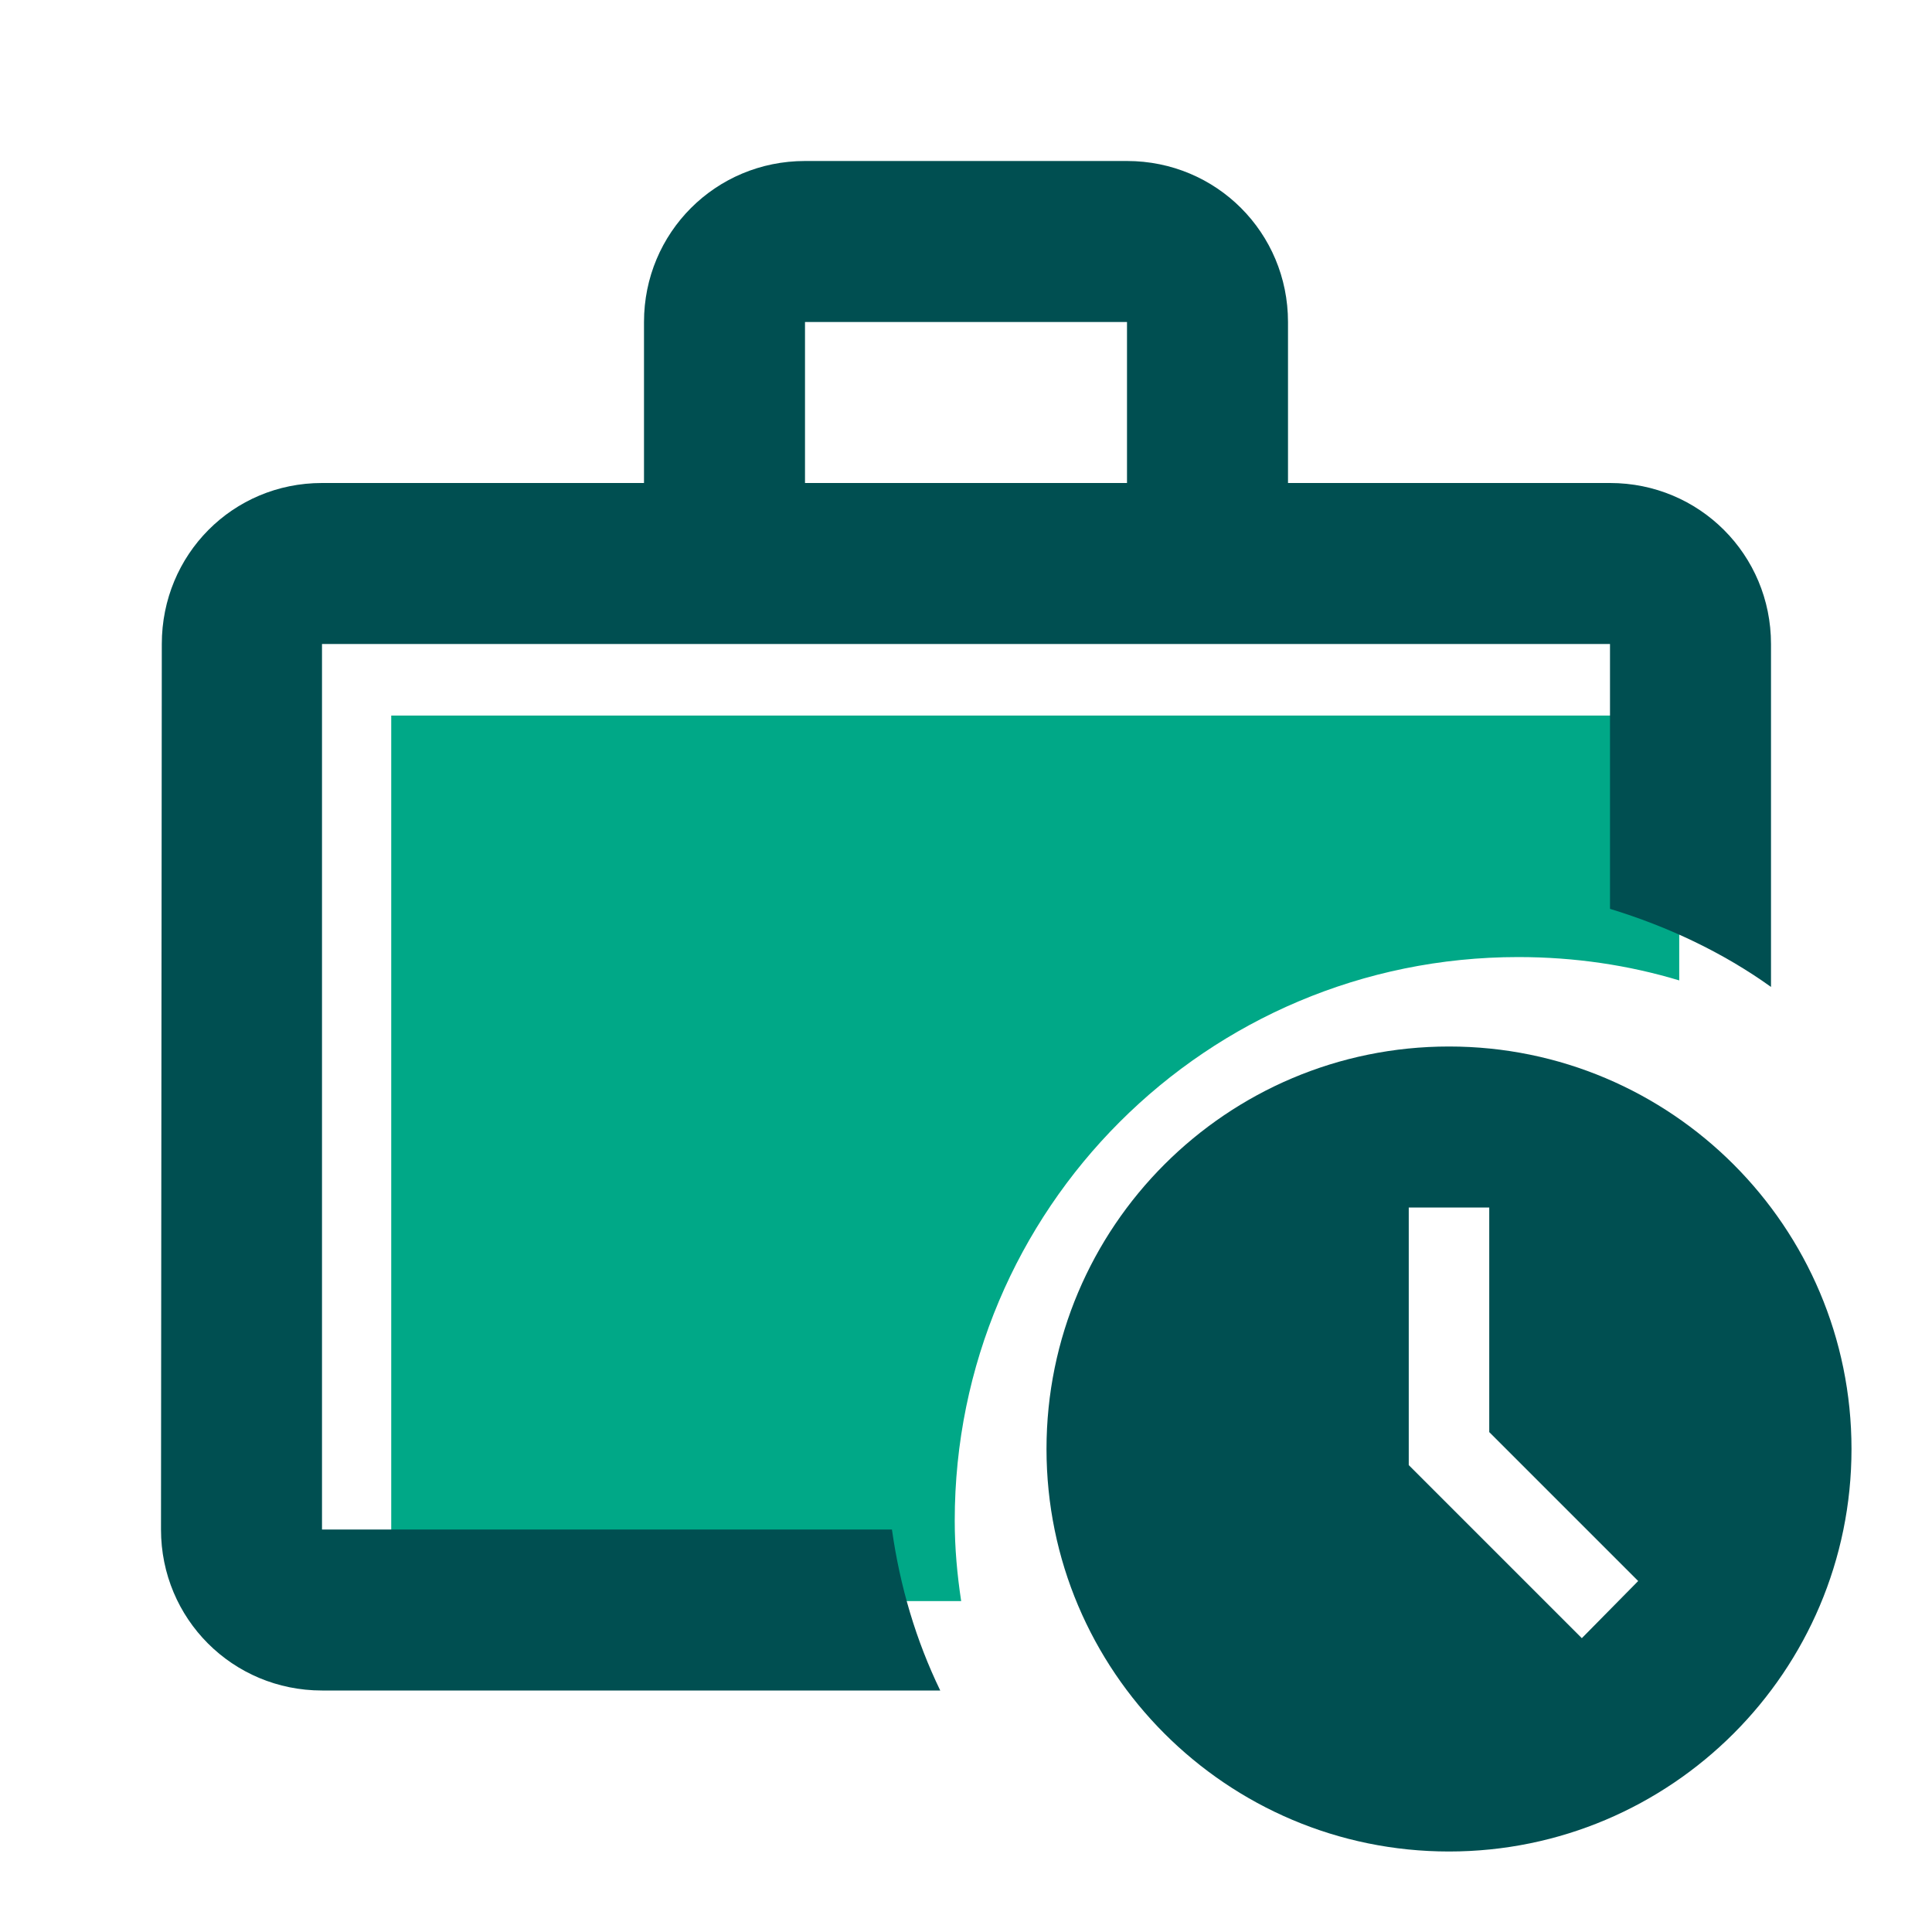
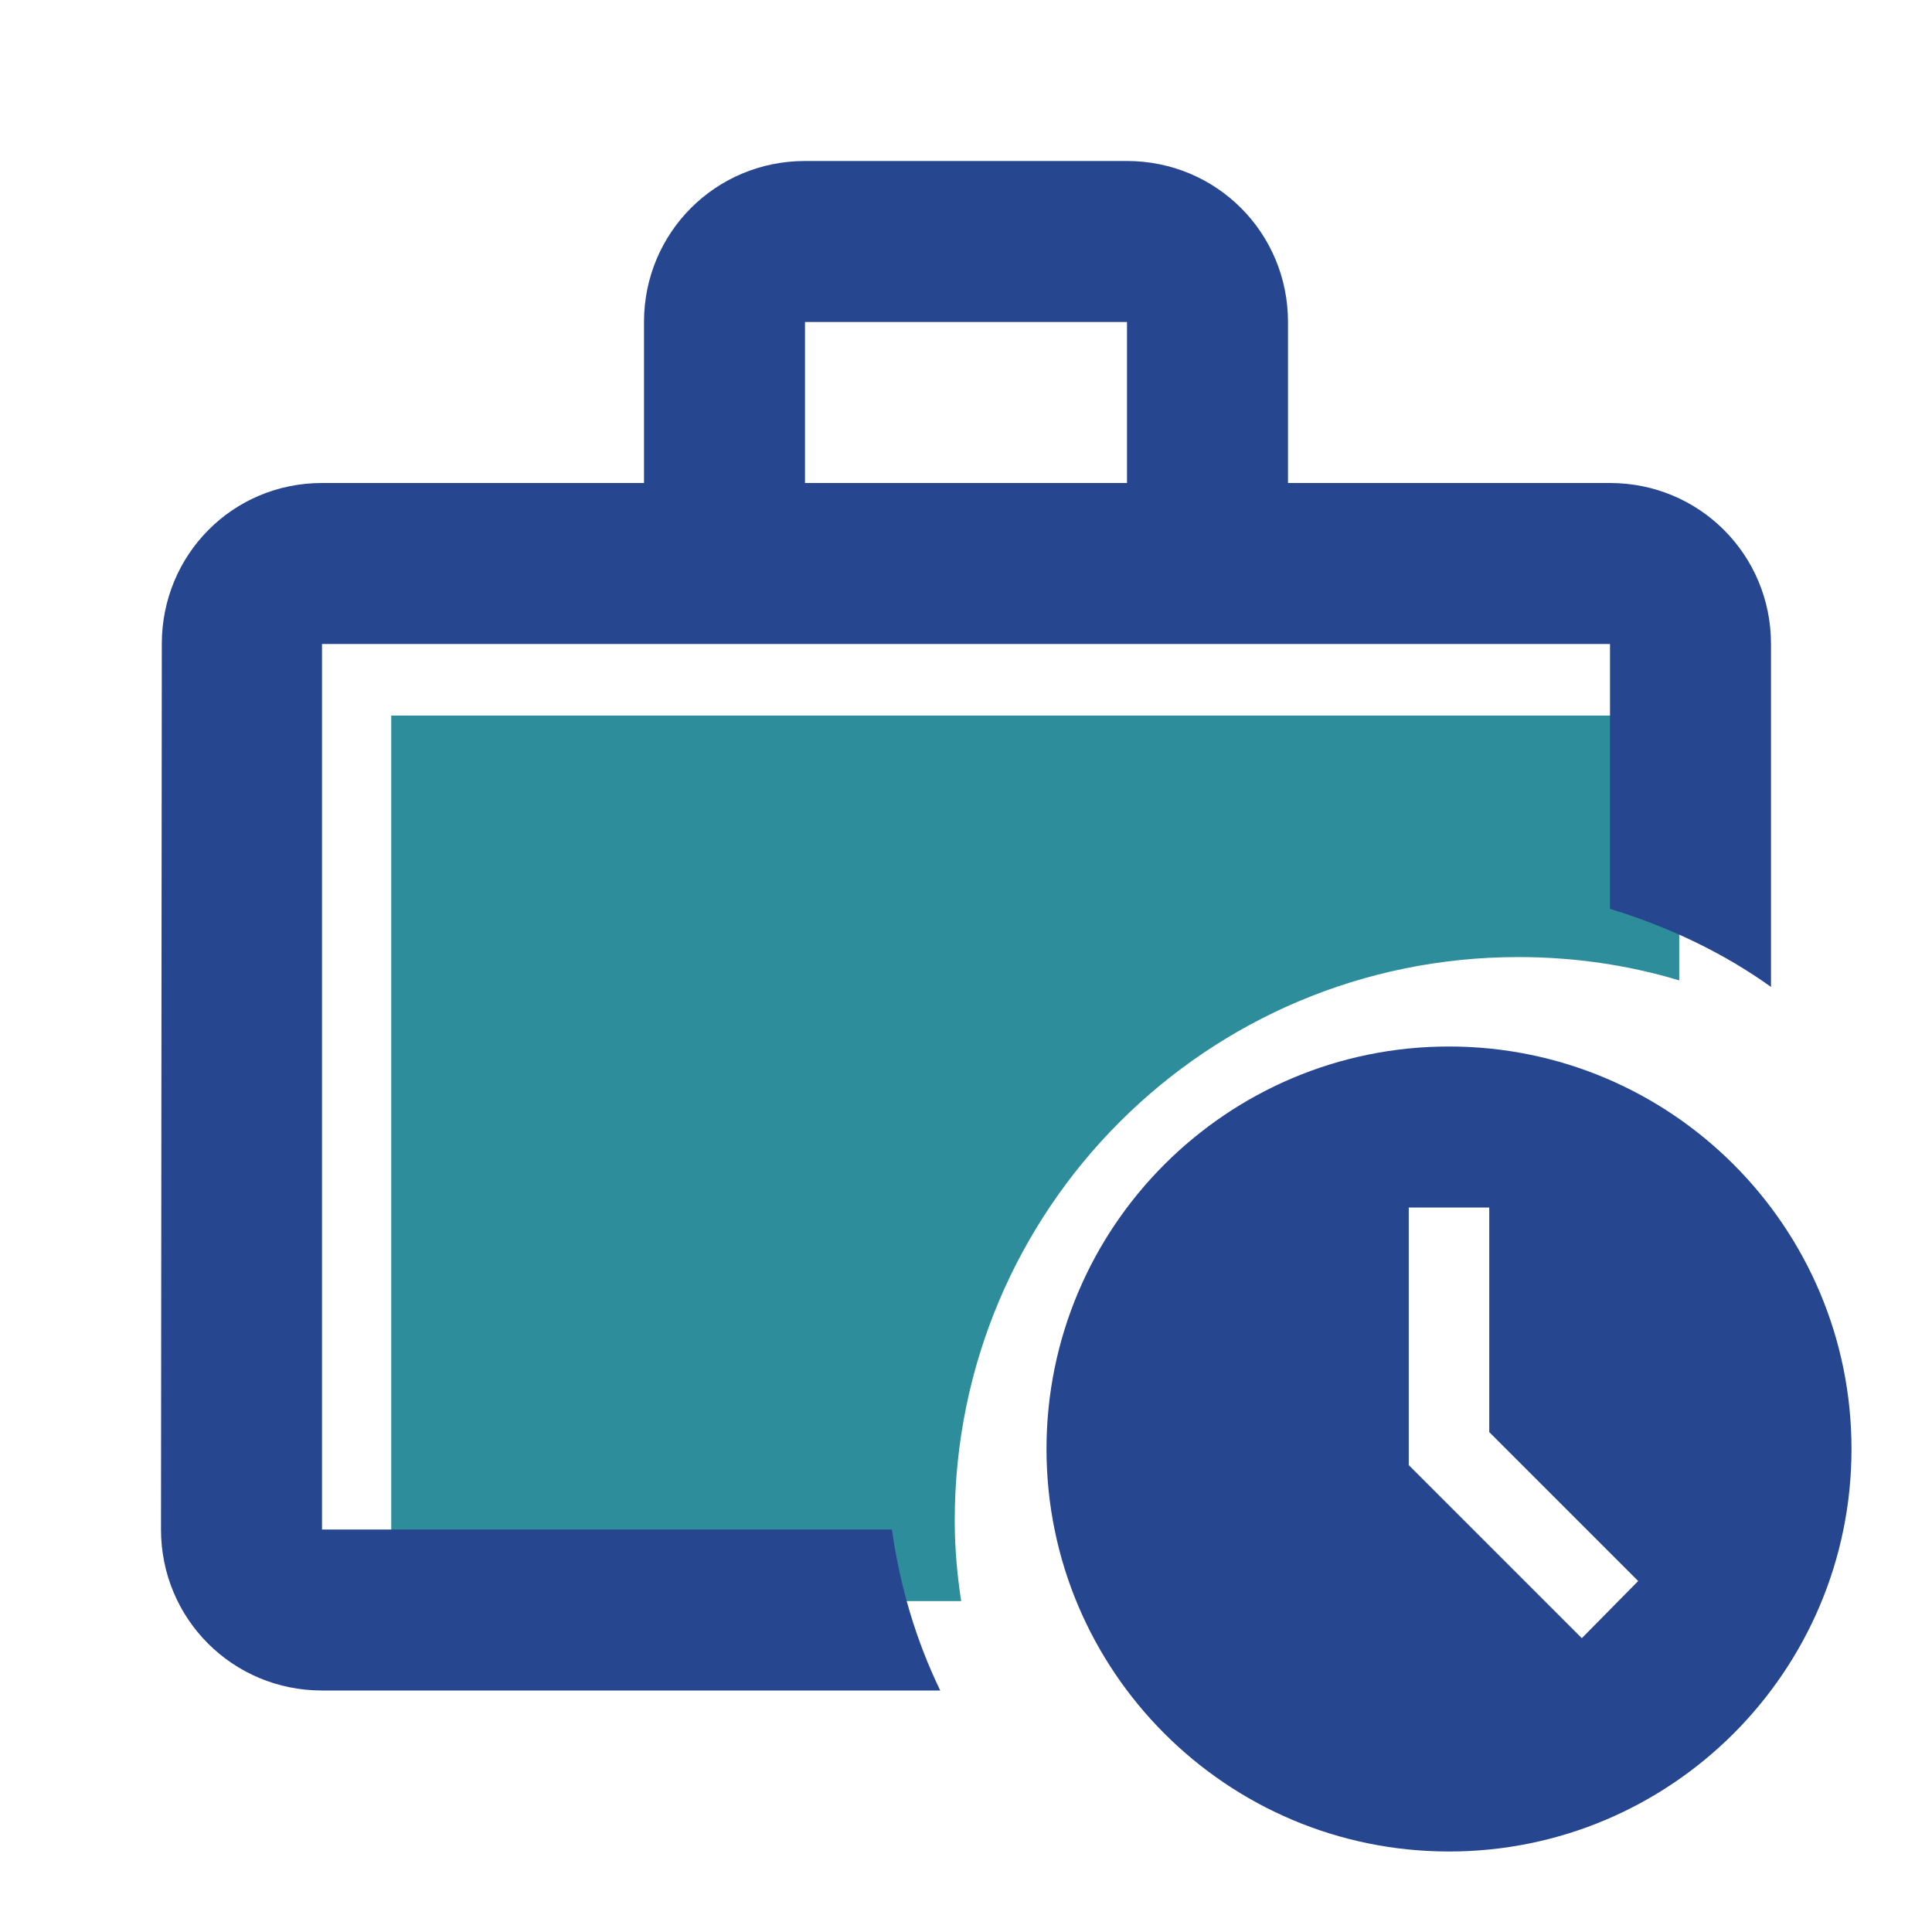
<svg xmlns="http://www.w3.org/2000/svg" enable-background="new 0 0 24 24" height="24px" viewBox="0 0 24 24" width="24px" fill="#000000" version="1.1" id="svg16">
-   <defs id="defs20" fill="#000000" />
+   <defs id="defs20" />
  <g id="g4">
    <rect fill="none" height="24" width="24" id="rect2" />
  </g>
  <g id="g14">
    <g id="g10">
-       <path d="M 4.86,8.889 V 19.889 h 7.08 c -0.05,-0.33 -0.08,-0.66 -0.08,-1 0,-3.87 3.13,-7 7,-7 0.7,0 1.37,0.1 2,0.29 V 8.889 Z" opacity=".3" id="path6" style="opacity:1;fill:#00a887;fill-opacity:1" />
-       <path d="M4,19V8h16v3.29c0.72,0.22,1.4,0.54,2,0.97V8c0-1.11-0.89-2-2-2h-4V4c0-1.11-0.89-2-2-2h-4C8.89,2,8,2.89,8,4v2H4 C2.89,6,2.01,6.89,2.01,8L2,19c0,1.11,0.89,2,2,2h7.68c-0.3-0.62-0.5-1.29-0.6-2H4z M10,4h4v2h-4V4z" id="path8" style="fill:#004f51;fill-opacity:1" />
+       <path d="M 4.86,8.889 V 19.889 h 7.08 c -0.05,-0.33 -0.08,-0.66 -0.08,-1 0,-3.87 3.13,-7 7,-7 0.7,0 1.37,0.1 2,0.29 V 8.889 Z" opacity=".3" id="path6" style="opacity:1;fill:#2e8d9a;fill-opacity:1" />
+       <path d="M4,19V8h16v3.29c0.72,0.22,1.4,0.54,2,0.97V8c0-1.11-0.89-2-2-2h-4V4c0-1.11-0.89-2-2-2h-4C8.89,2,8,2.89,8,4v2H4 C2.89,6,2.01,6.89,2.01,8L2,19c0,1.11,0.89,2,2,2h7.68c-0.3-0.62-0.5-1.29-0.6-2H4z M10,4h4v2h-4V4z" id="path8" style="fill:#274690;fill-opacity:1" />
    </g>
-     <path d="M18,13c-2.76,0-5,2.24-5,5s2.24,5,5,5s5-2.24,5-5S20.76,13,18,13z M19.65,20.35l-2.15-2.15V15h1v2.79l1.85,1.85 L19.65,20.35z" id="path12" style="fill:#004f51;fill-opacity:1" />
+     <path d="M18,13c-2.76,0-5,2.24-5,5s2.24,5,5,5s5-2.24,5-5S20.76,13,18,13z M19.65,20.35l-2.15-2.15V15h1v2.79l1.85,1.85 L19.65,20.35z" id="path12" style="fill:#274690;fill-opacity:1" />
  </g>
</svg>
